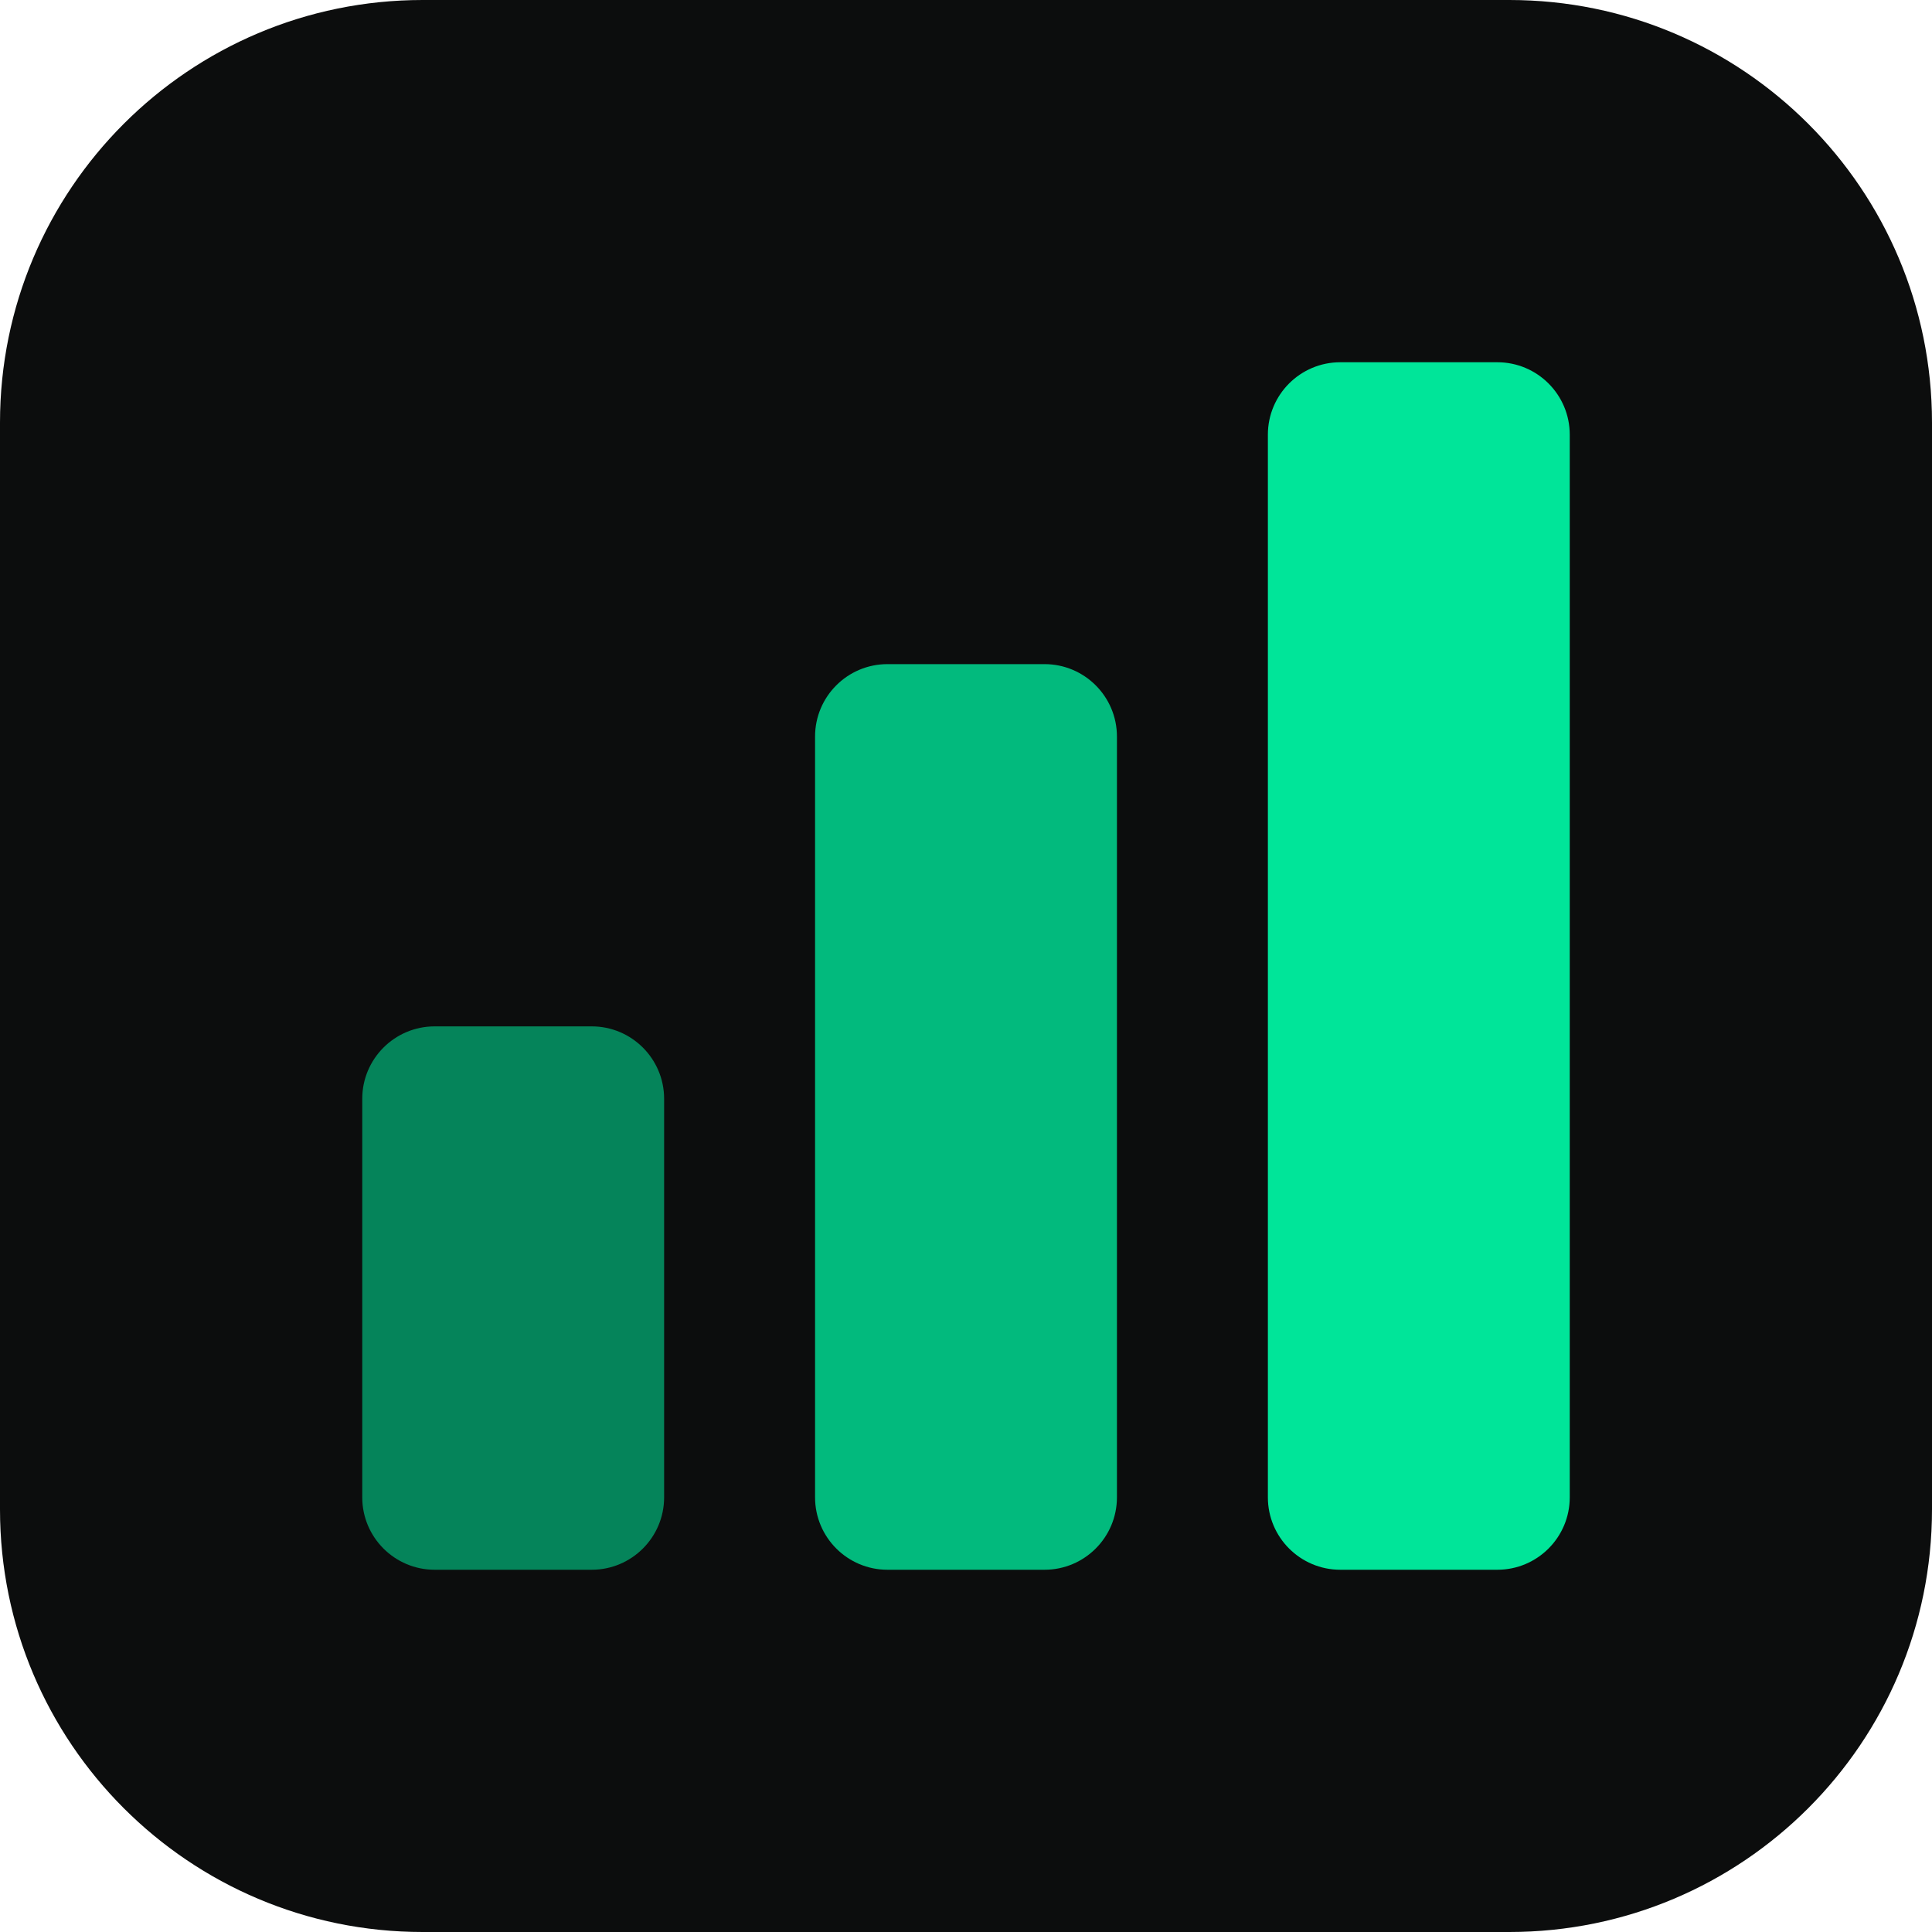
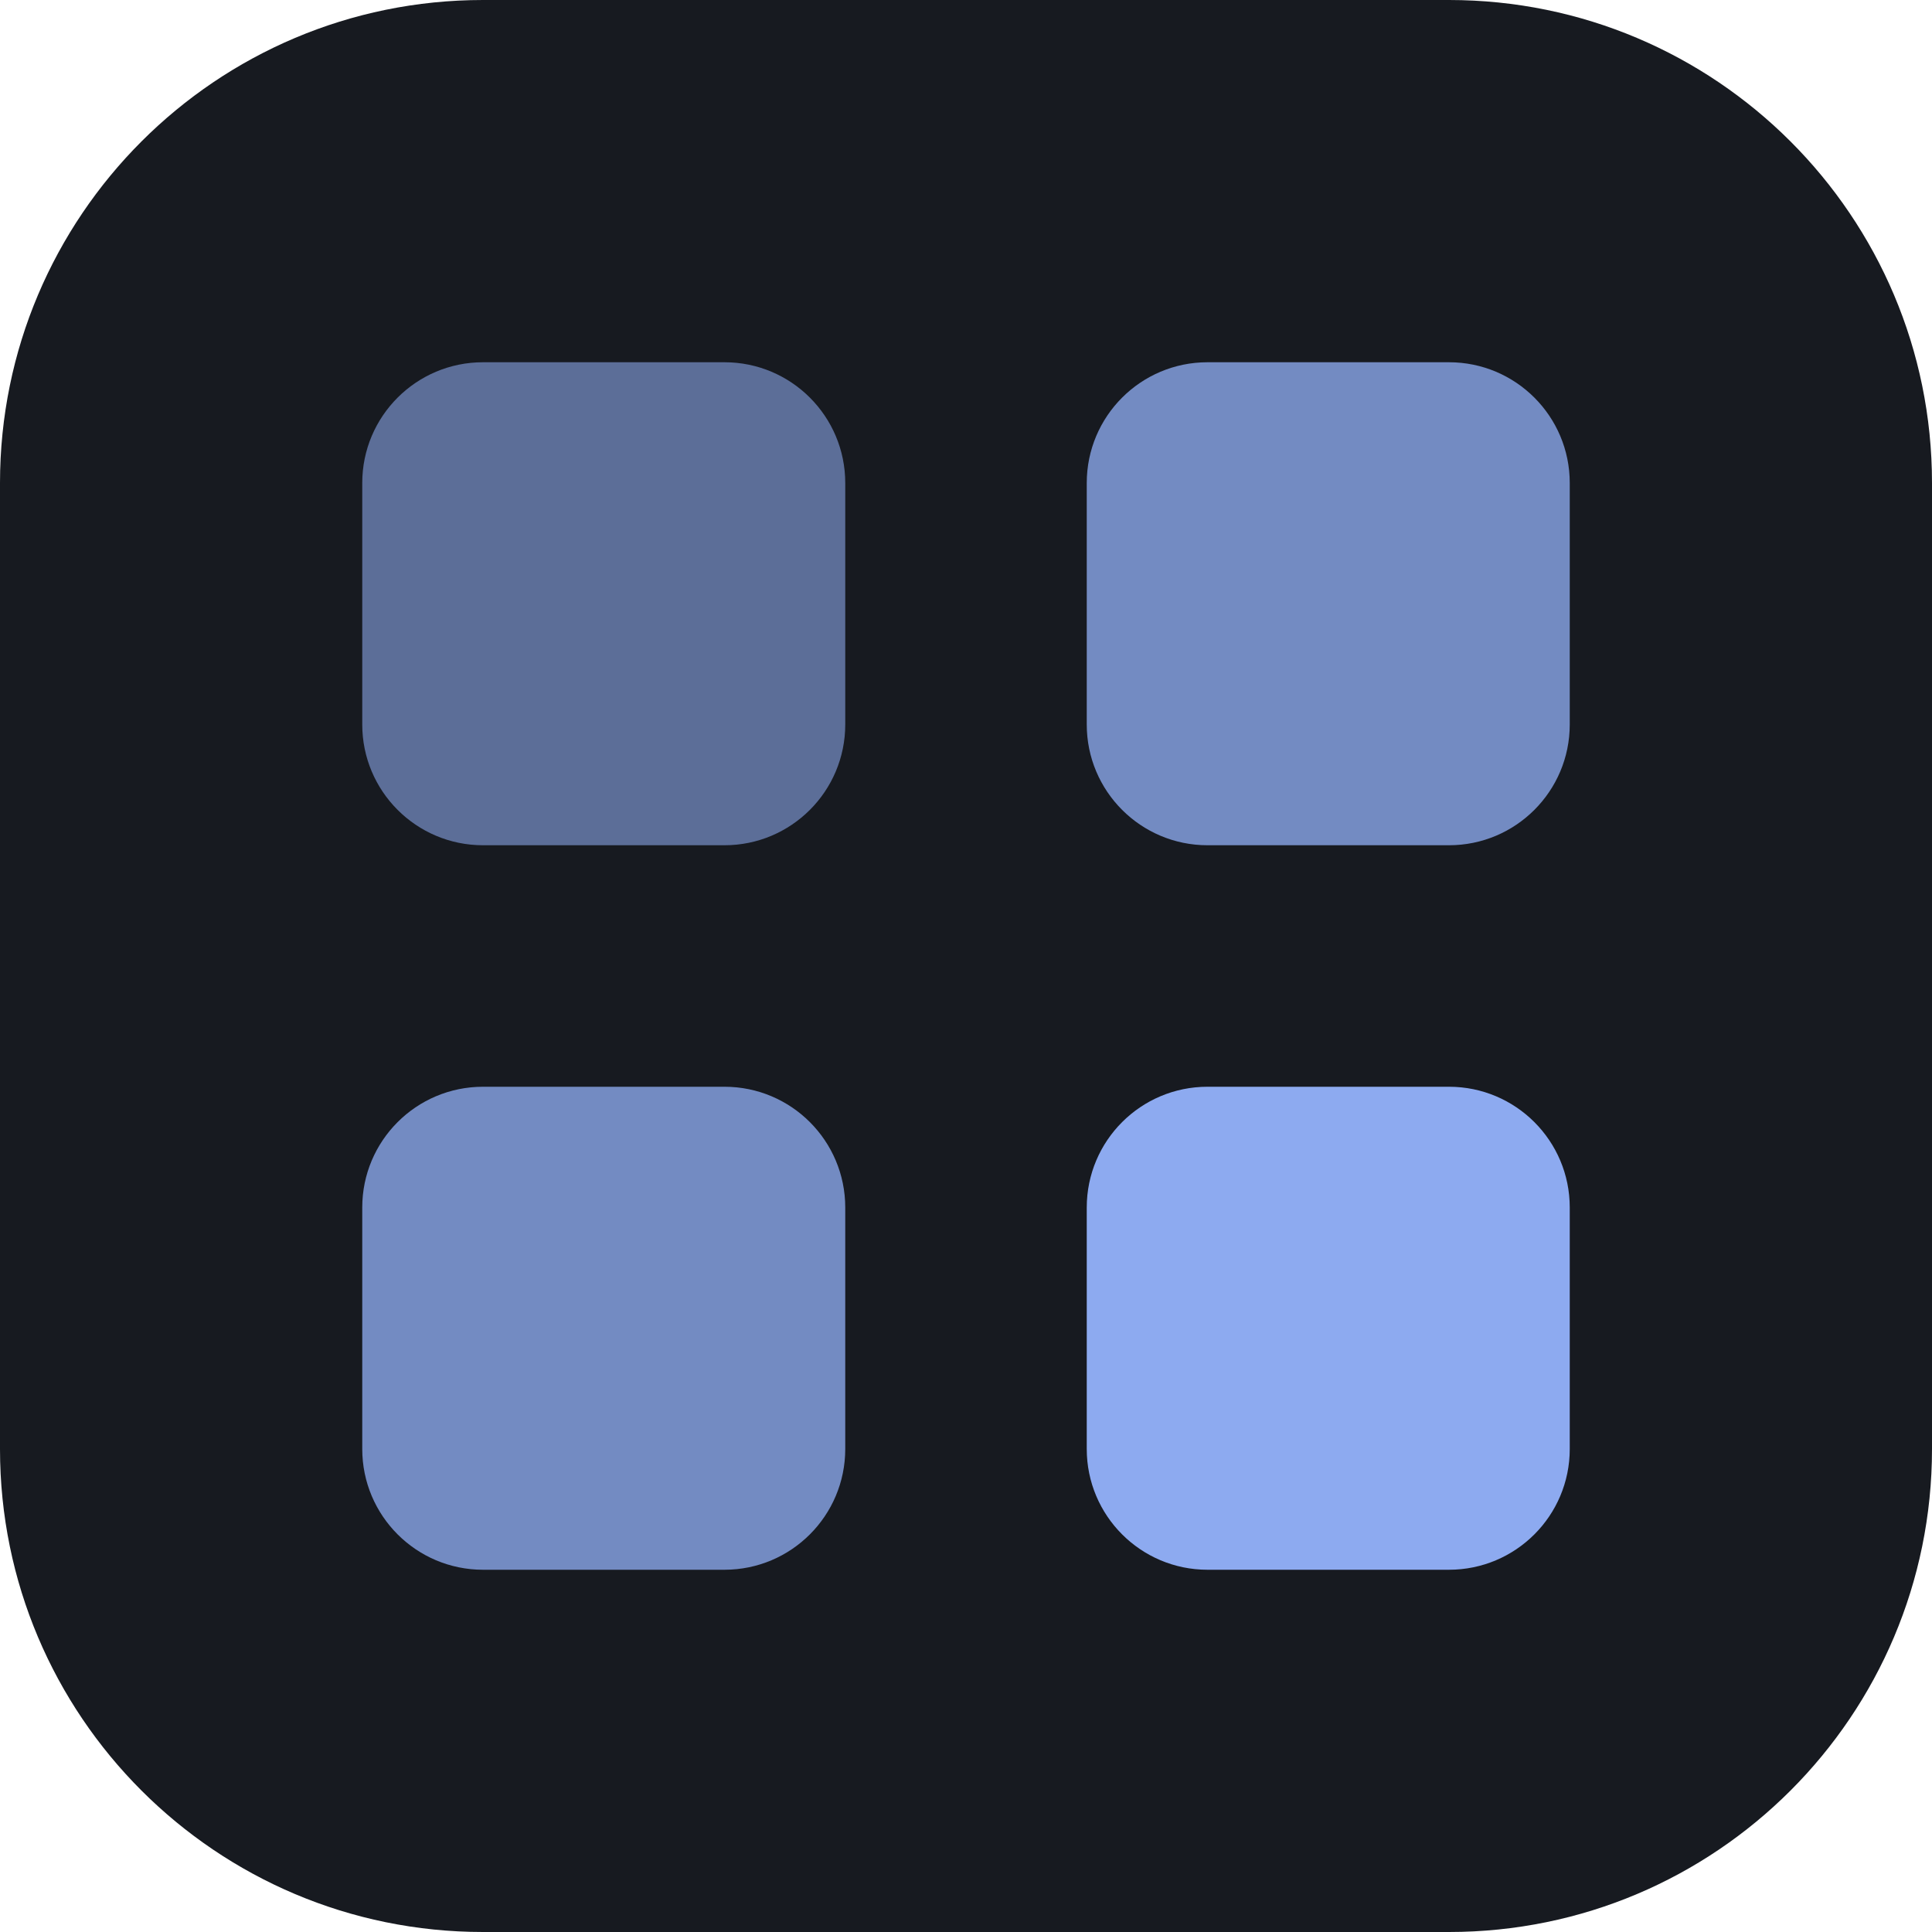
<svg xmlns="http://www.w3.org/2000/svg" viewBox="0 0 32 32">
-   <rect width="32" height="32" rx="7" fill="#0c0d0d" />
-   <rect x="6" y="17" width="5" height="9" rx="1.2" fill="#00e599" opacity=".55" />
-   <rect x="13.5" y="11" width="5" height="15" rx="1.2" fill="#00e599" opacity=".8" />
-   <rect x="21" y="6" width="5" height="20" rx="1.2" fill="#00e599" />
+   <rect width="32" height="32" rx="8" fill="#171a20" />
+   <rect x="6" y="6" width="8" height="8" rx="2" fill="#8daaf0" opacity=".58" />
+   <rect x="18" y="6" width="8" height="8" rx="2" fill="#8daaf0" opacity=".78" />
+   <rect x="6" y="18" width="8" height="8" rx="2" fill="#8daaf0" opacity=".78" />
+   <rect x="18" y="18" width="8" height="8" rx="2" fill="#8daaf0" />
</svg>
